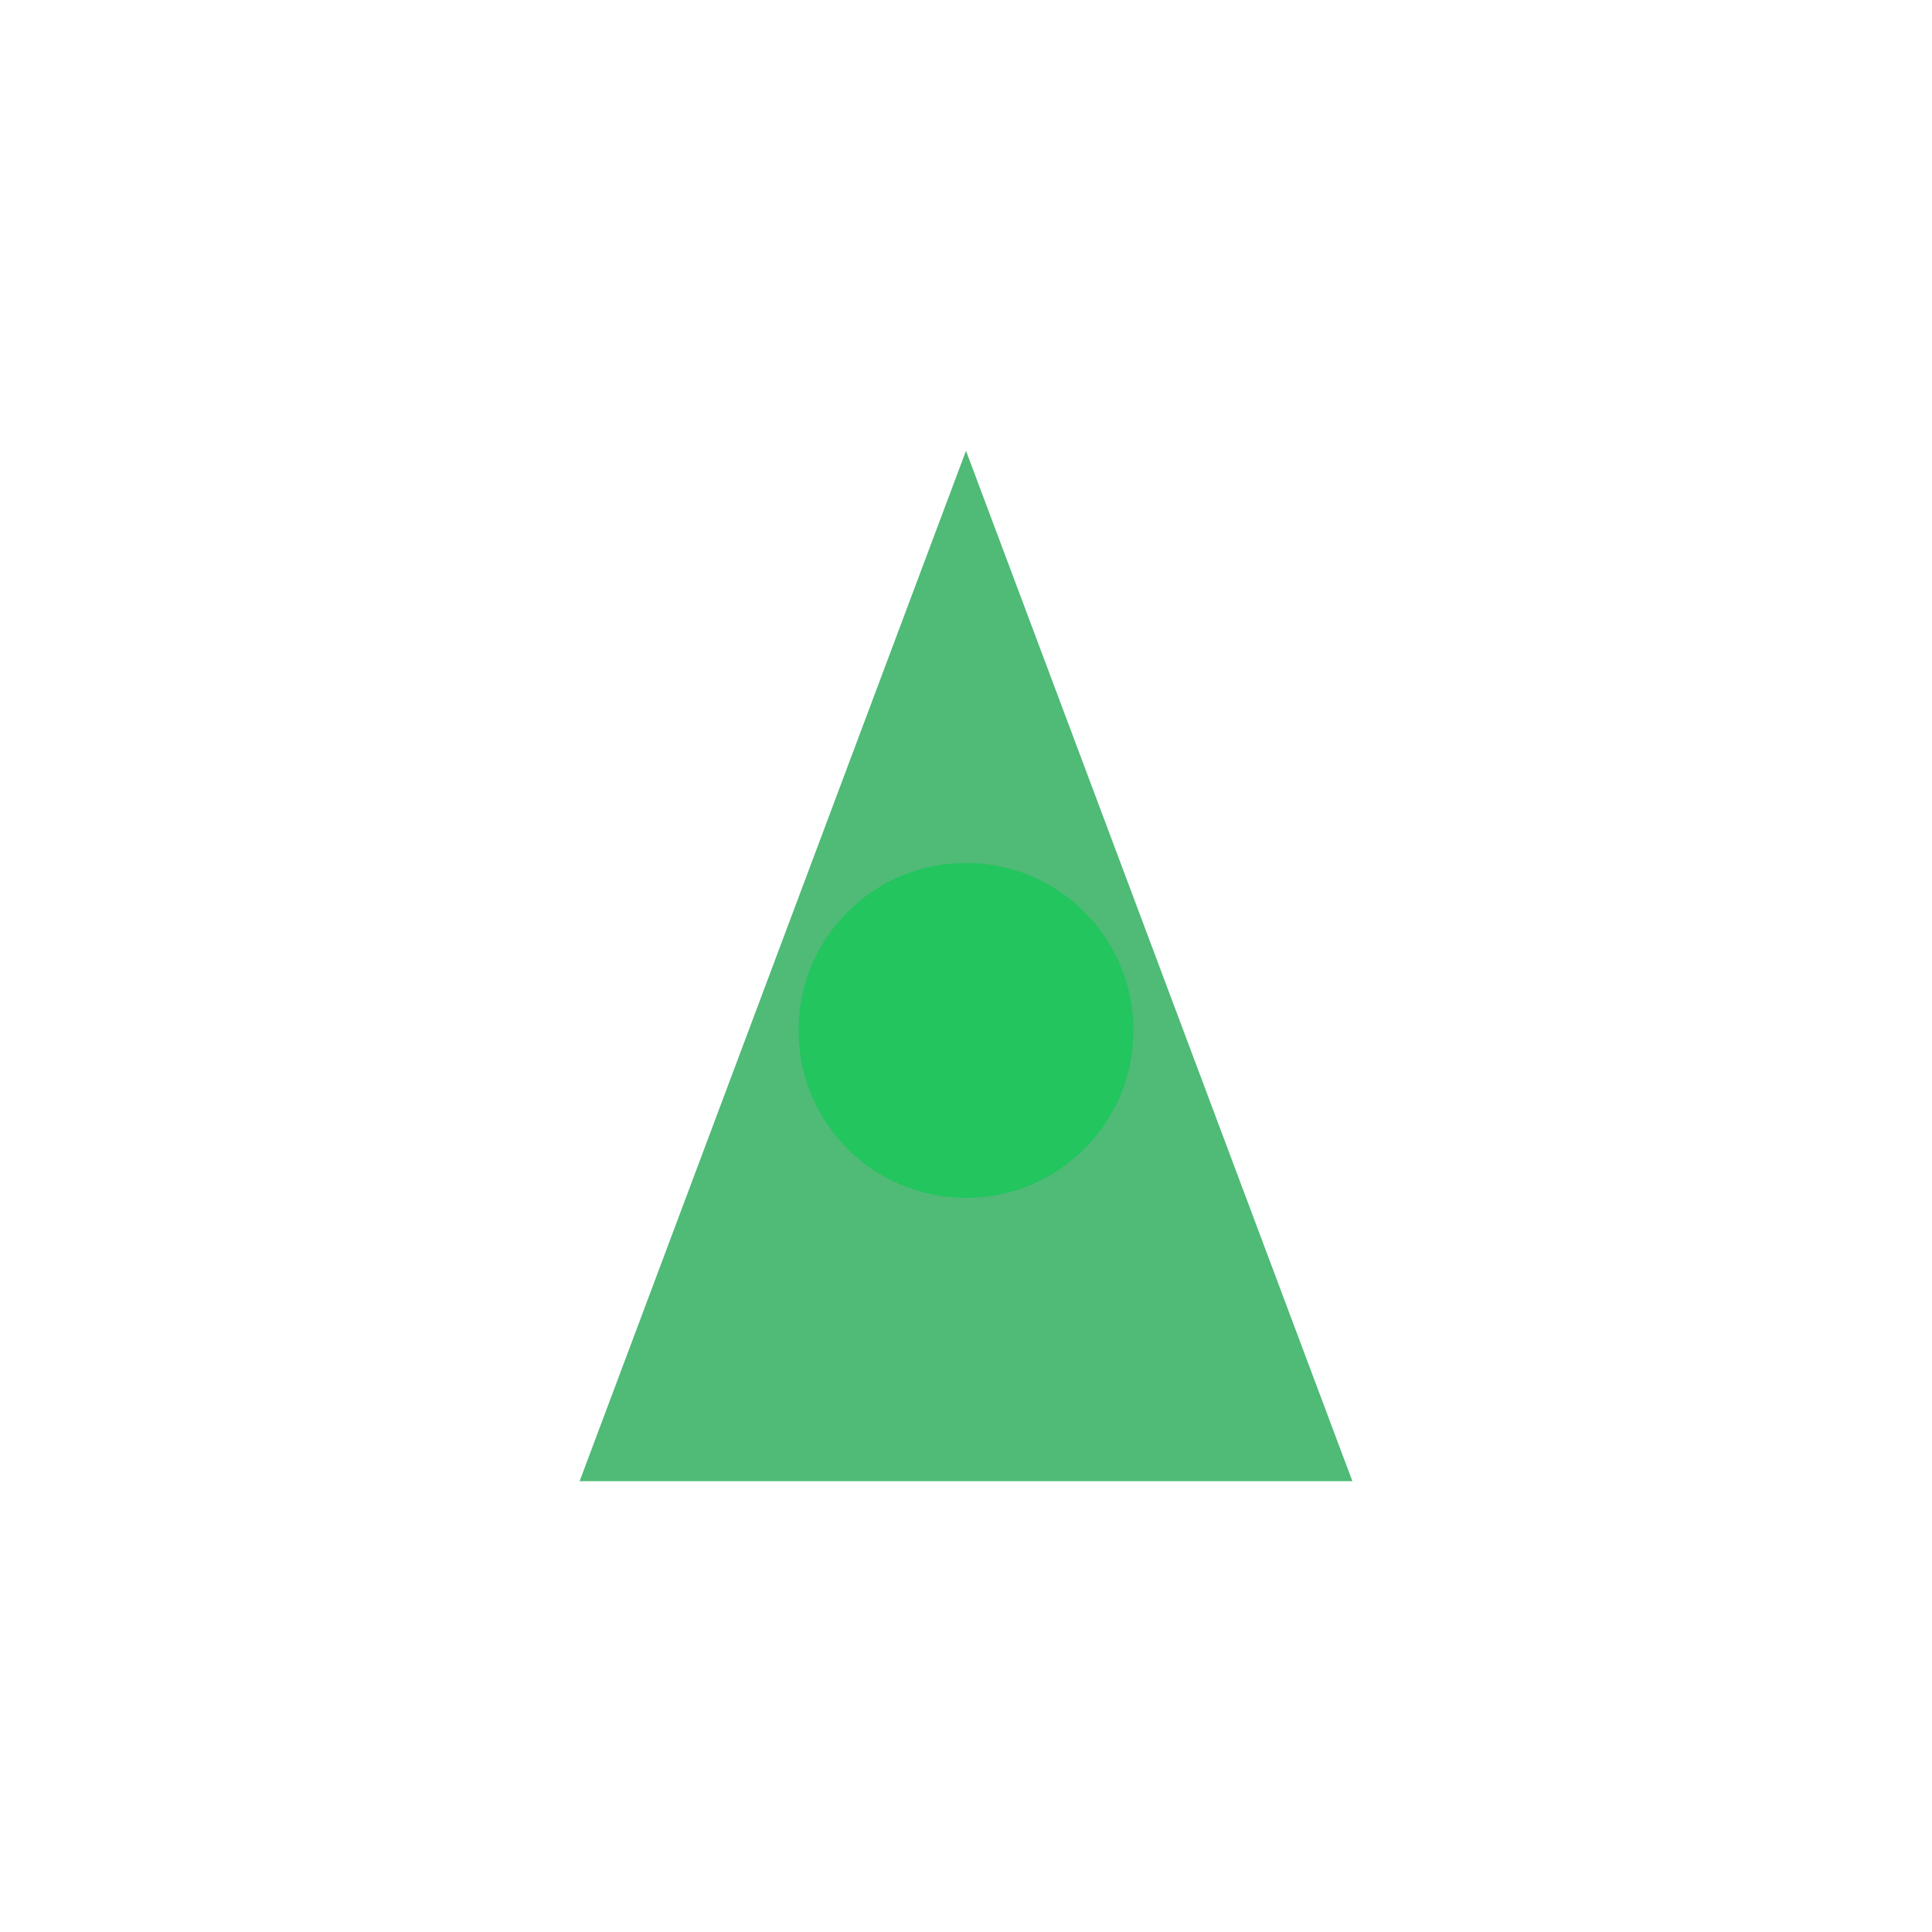
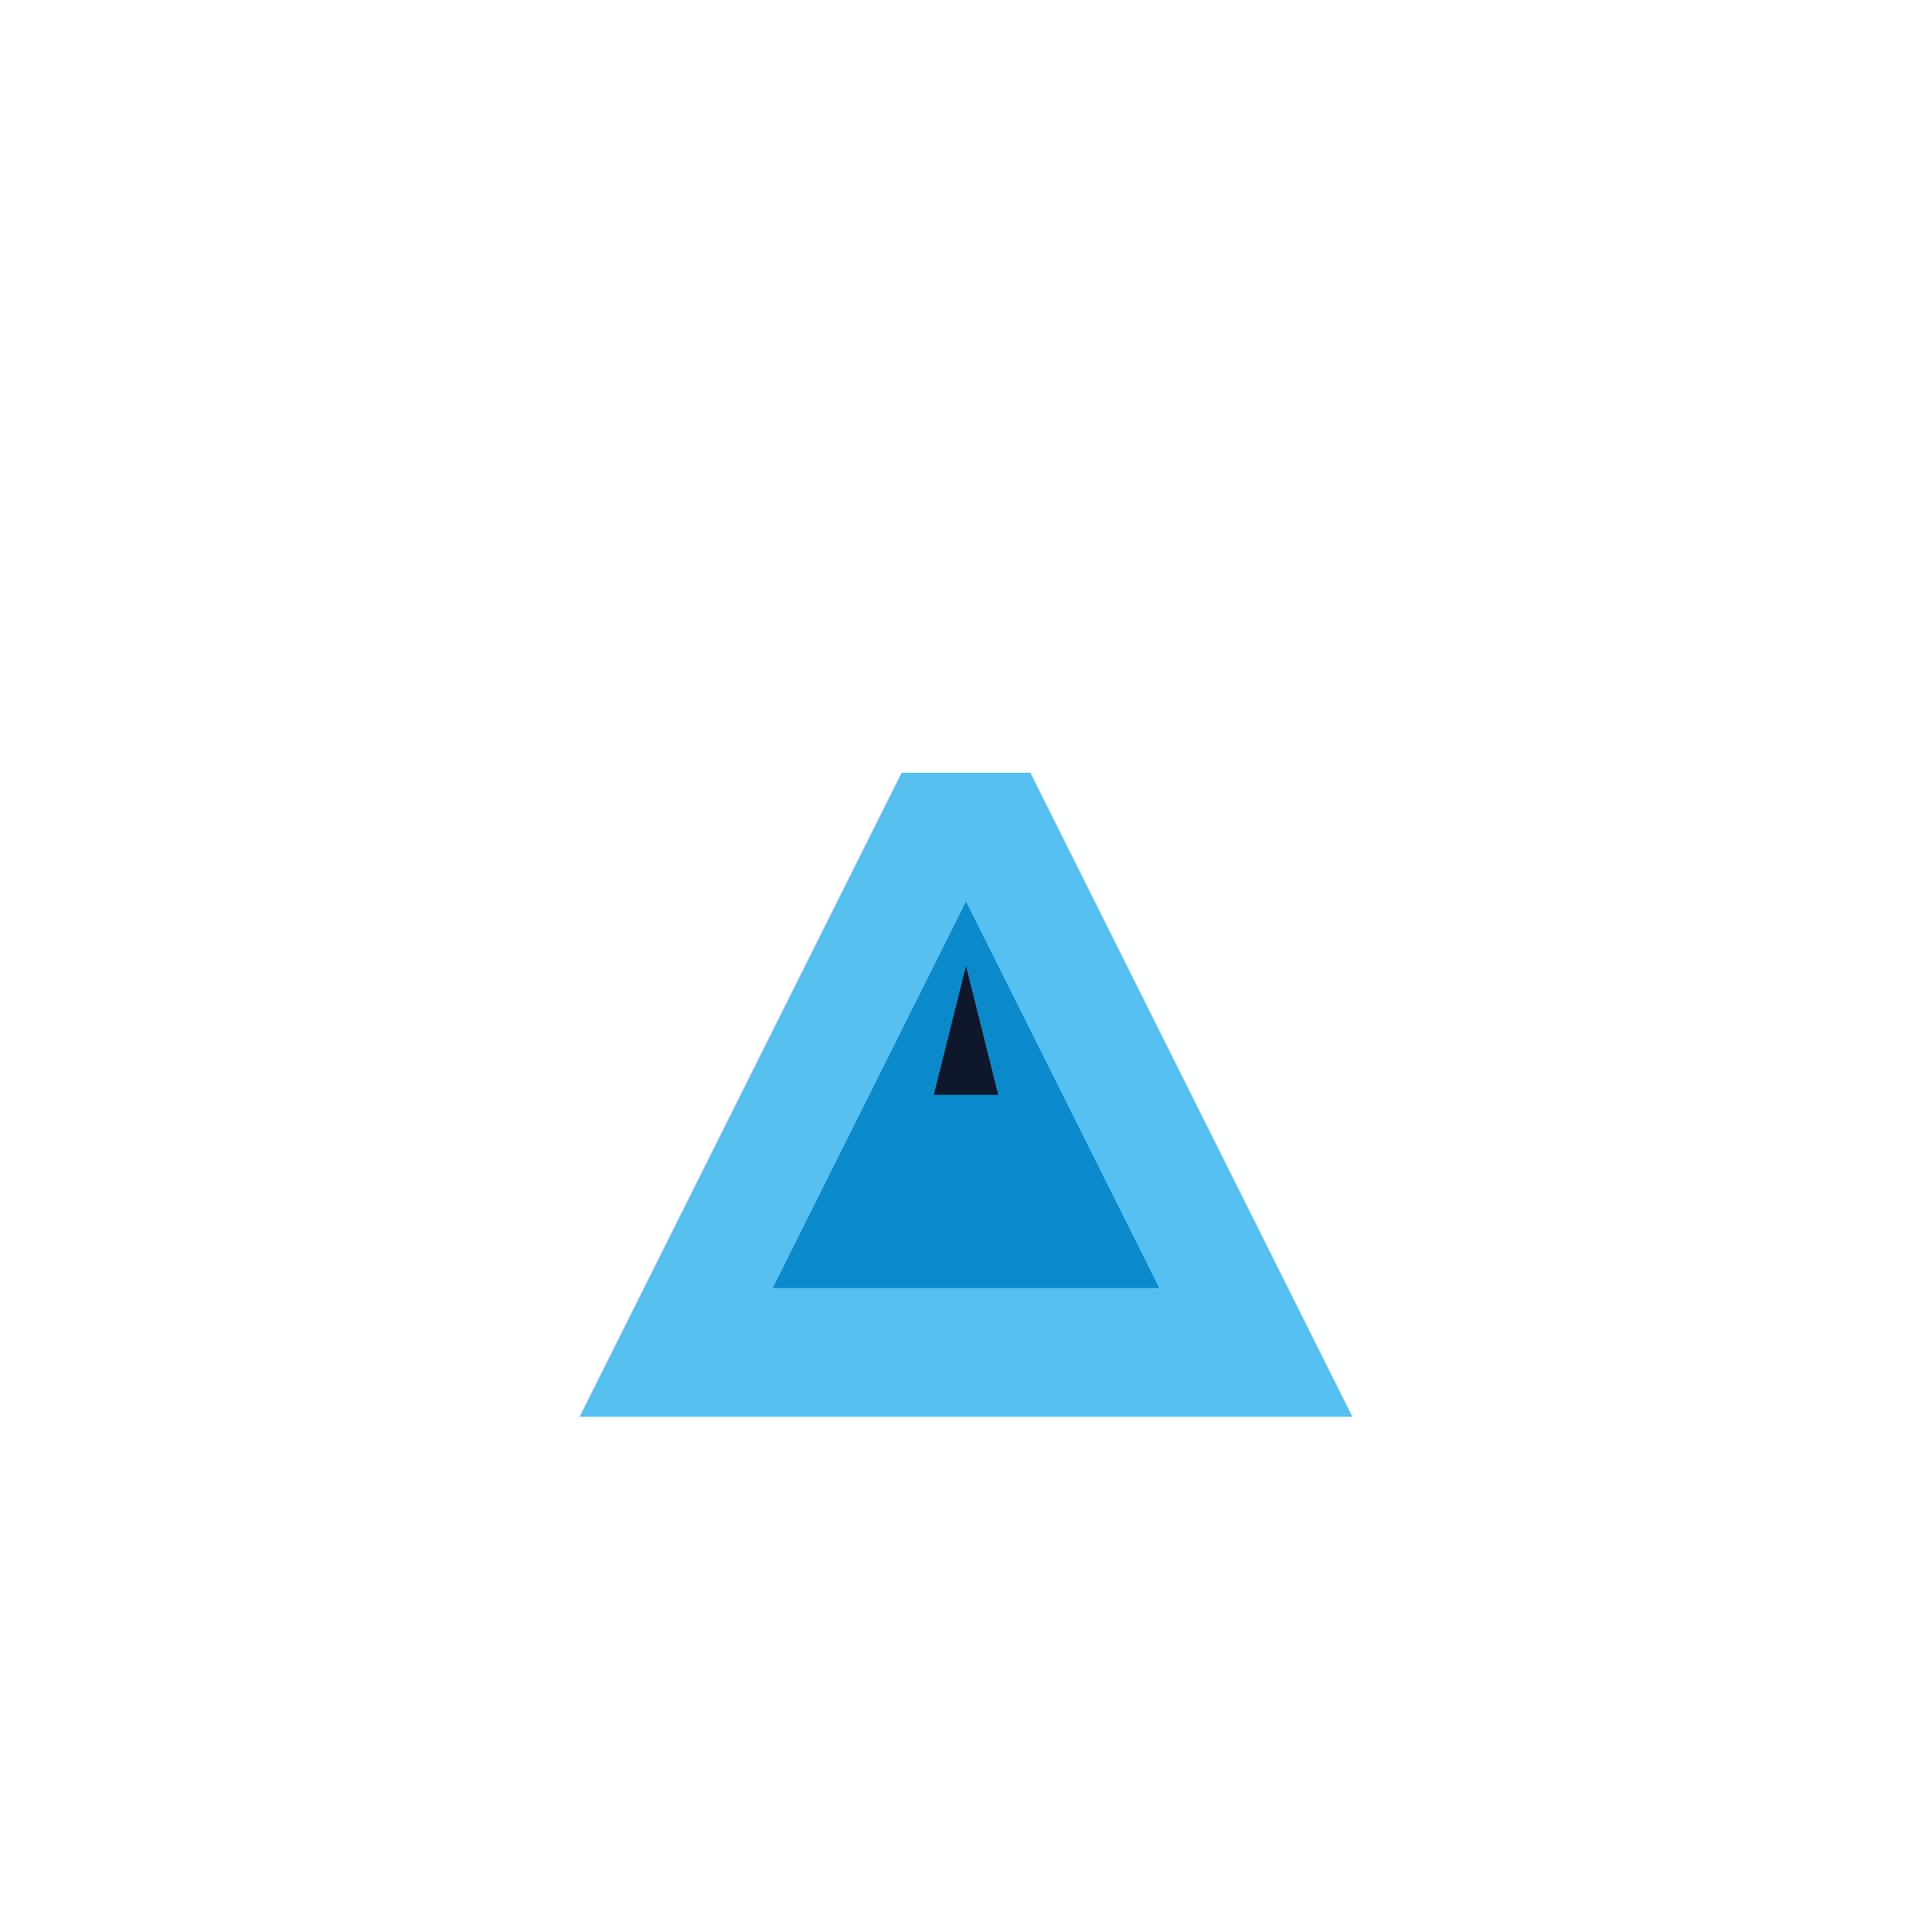
<svg xmlns="http://www.w3.org/2000/svg" width="300" height="300" viewBox="0 0 300 300">
-   <polygon points="150,70 90,230 210,230" fill="#16a34a" opacity="0.75" />
-   <circle cx="150" cy="160" r="26" fill="#22c55e" />
+   <polygon points="90,220 210,220 160,120 140,120" fill="#0ea5e9" opacity="0.7" />
+   <polygon points="120,200 180,200 150,140" fill="#0284c7" opacity="0.9" />
+   <polygon points="145,170 155,170 150,150" fill="#0f172a" />
</svg>
